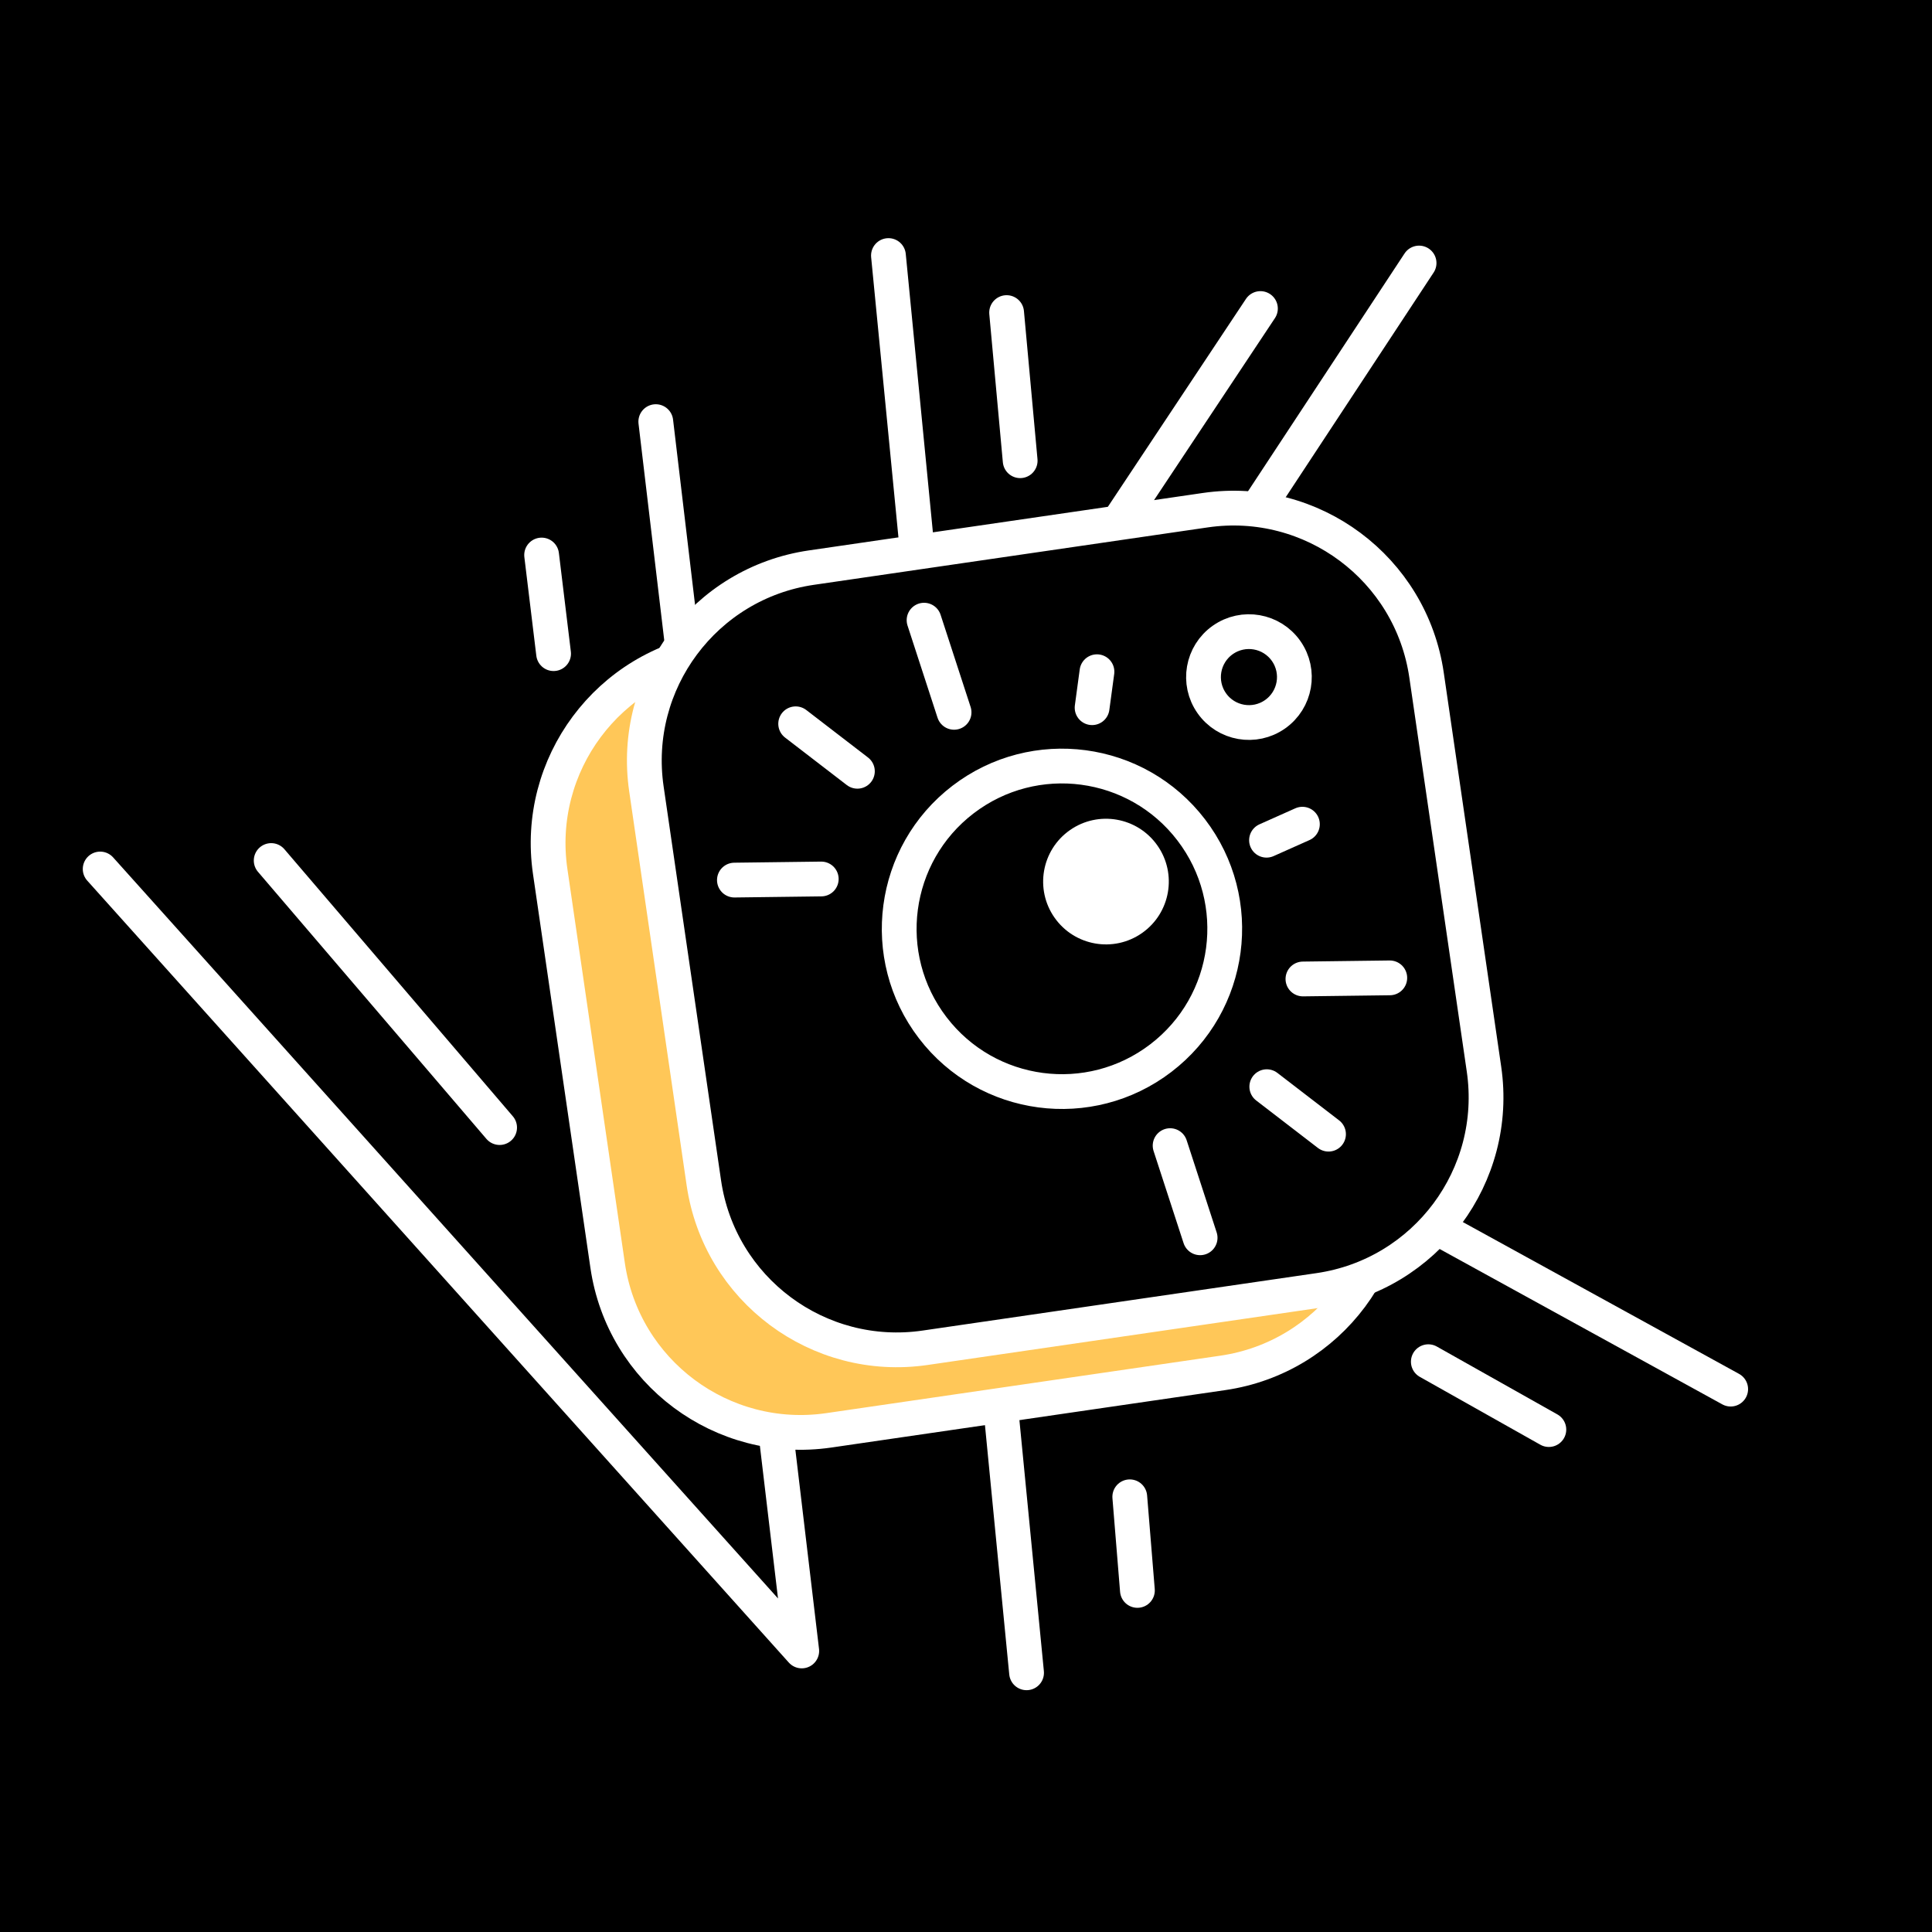
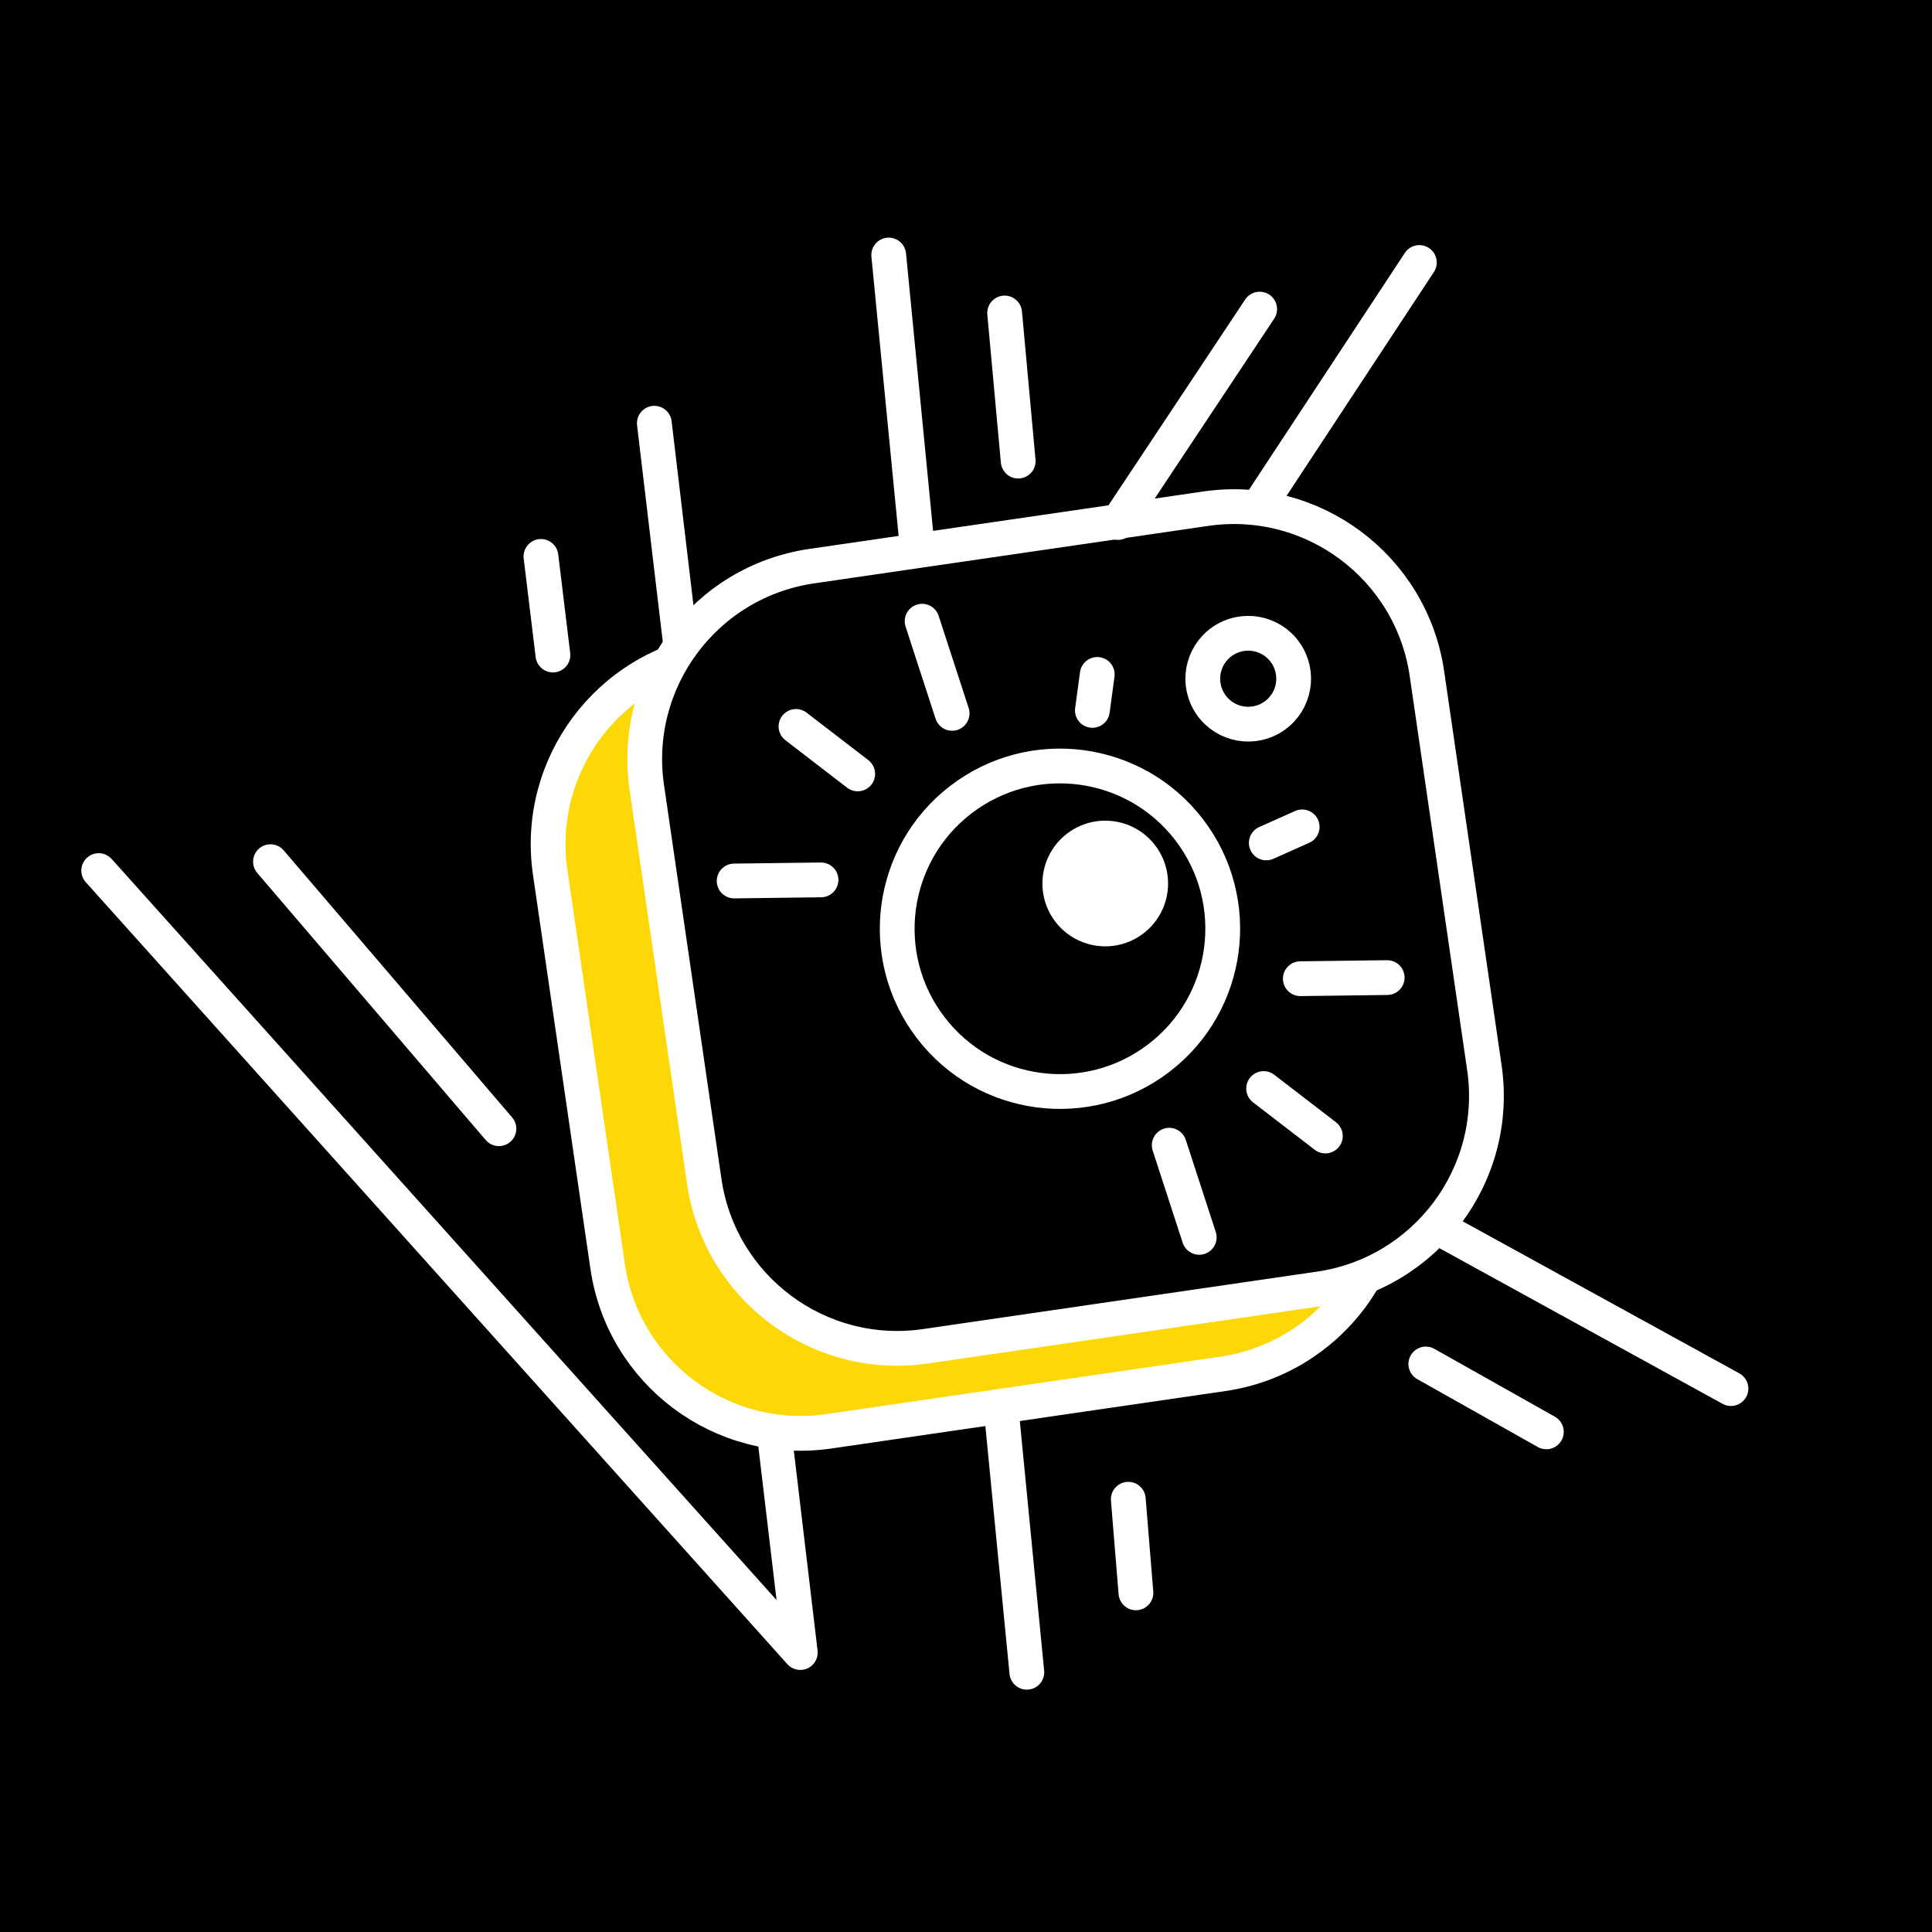
<svg xmlns="http://www.w3.org/2000/svg" width="500" height="500" viewBox="0 0 500 500" fill="none">
  <rect width="500" height="500" fill="black" />
-   <path d="M25.924 224.897L207.493 427.265L169.718 109.118" stroke="black" stroke-opacity="0.55" stroke-width="9" stroke-linecap="round" stroke-linejoin="round" />
-   <path d="M25.924 224.897L207.493 427.265L169.718 109.118" stroke="white" stroke-width="9" stroke-linecap="round" stroke-linejoin="round" />
-   <path d="M229.93 66.136L247.802 249.527M265.674 432.918L247.802 249.527M247.802 249.527L367.256 68.072M247.802 249.527L447.899 359.503" stroke="white" stroke-width="9" stroke-linecap="round" stroke-linejoin="round" />
-   <rect x="135.101" y="175.555" width="204.035" height="204.035" rx="50.5" transform="rotate(-8.2955 135.101 175.555)" fill="#FFC758" stroke="white" stroke-width="9" stroke-linejoin="round" />
-   <circle cx="298.324" cy="196.597" r="11.76" transform="rotate(54.9215 298.324 196.597)" stroke="black" stroke-width="9" />
-   <circle cx="249.967" cy="261.958" r="39.123" transform="rotate(52.5665 249.967 261.958)" stroke="black" stroke-width="15" />
-   <rect x="160.003" y="154.188" width="204.035" height="204.035" rx="50.5" transform="rotate(-8.2955 160.003 154.188)" fill="black" stroke="white" stroke-width="9" stroke-linejoin="round" />
-   <circle cx="286.226" cy="228.152" r="16.26" transform="rotate(54.9215 286.226 228.152)" fill="white" />
-   <circle cx="323.225" cy="175.23" r="11.76" transform="rotate(54.9215 323.225 175.23)" stroke="white" stroke-width="9" />
-   <path d="M359.675 253.071L337.198 253.357" stroke="white" stroke-width="9" stroke-linecap="round" />
-   <path d="M337.061 213.301L327.773 217.447" stroke="white" stroke-width="9" stroke-linecap="round" />
-   <path d="M343.819 293.521L327.844 281.234" stroke="white" stroke-width="9" stroke-linecap="round" />
-   <path d="M310.591 320.338L302.825 296.488" stroke="white" stroke-width="9" stroke-linecap="round" />
-   <path d="M190.063 227.767L212.54 227.481" stroke="white" stroke-width="9" stroke-linecap="round" />
-   <path d="M205.919 187.317L221.894 199.604" stroke="white" stroke-width="9" stroke-linecap="round" />
-   <path d="M239.147 160.5L246.913 184.351" stroke="white" stroke-width="9" stroke-linecap="round" />
-   <path d="M283.893 173.841L282.634 183.15" stroke="white" stroke-width="9" stroke-linecap="round" />
-   <circle cx="274.836" cy="240.376" r="42.123" transform="rotate(52.5665 274.836 240.376)" stroke="white" stroke-width="9" />
-   <path d="M140.171 143.641L143.267 169.163" stroke="white" stroke-width="9" stroke-linecap="round" stroke-linejoin="round" />
-   <path d="M70.183 222.704L129.299 291.816" stroke="white" stroke-width="9" stroke-linecap="round" stroke-linejoin="round" />
-   <path d="M326.199 79.85L289.518 135.072" stroke="white" stroke-width="9" stroke-linecap="round" stroke-linejoin="round" />
-   <path d="M260.512 80.896L264.019 119.233" stroke="white" stroke-width="9" stroke-linecap="round" stroke-linejoin="round" />
-   <path d="M369.649 352.408L400.843 369.972" stroke="white" stroke-width="9" stroke-linecap="round" stroke-linejoin="round" />
-   <path d="M292.384 387.371L294.361 411.599" stroke="white" stroke-width="9" stroke-linecap="round" stroke-linejoin="round" />
+   <path d="M25.547 225.308L207.116 427.676L169.342 109.529" stroke="black" stroke-opacity="0.55" stroke-width="9" stroke-linecap="round" stroke-linejoin="round" />
+   <path d="M25.547 225.308L207.116 427.676L169.342 109.529" stroke="white" stroke-width="9" stroke-linecap="round" stroke-linejoin="round" />
+   <path d="M230 66L247.872 249.391M265.744 432.781L247.872 249.391M247.872 249.391L367.327 67.936M247.872 249.391L447.969 359.366" stroke="white" stroke-width="9" stroke-linecap="round" stroke-linejoin="round" />
+   <rect x="135.102" y="175.804" width="204.035" height="204.035" rx="50.5" transform="rotate(-8.2955 135.102 175.804)" fill="#FDD706" stroke="white" stroke-width="9" stroke-linejoin="round" />
+   <circle cx="298.038" cy="196.652" r="11.76" transform="rotate(54.9215 298.038 196.652)" stroke="black" stroke-width="9" />
+   <circle cx="249.318" cy="262.361" r="39.123" transform="rotate(52.5665 249.318 262.361)" stroke="black" stroke-width="15" />
+   <rect x="160.102" y="153.804" width="204.035" height="204.035" rx="50.5" transform="rotate(-8.2955 160.102 153.804)" fill="black" stroke="white" stroke-width="9" stroke-linejoin="round" />
+   <circle cx="286.038" cy="228.652" r="16.26" transform="rotate(54.9215 286.038 228.652)" fill="white" />
+   <circle cx="323.038" cy="175.652" r="11.76" transform="rotate(54.9215 323.038 175.652)" stroke="white" stroke-width="9" />
+   <path d="M359 253L336.522 253.286" stroke="white" stroke-width="9" stroke-linecap="round" />
+   <path d="M337 214L327.712 218.146" stroke="white" stroke-width="9" stroke-linecap="round" />
+   <path d="M343 294L327.025 281.713" stroke="white" stroke-width="9" stroke-linecap="round" />
+   <path d="M310.361 320.232L302.595 296.382" stroke="white" stroke-width="9" stroke-linecap="round" />
+   <path d="M190 228L212.478 227.714" stroke="white" stroke-width="9" stroke-linecap="round" />
+   <path d="M206 188L221.975 200.287" stroke="white" stroke-width="9" stroke-linecap="round" />
+   <path d="M238.64 160.767L246.405 184.618" stroke="white" stroke-width="9" stroke-linecap="round" />
+   <path d="M283.967 174.543L282.708 183.852" stroke="white" stroke-width="9" stroke-linecap="round" />
+   <circle cx="274.318" cy="240.361" r="42.123" transform="rotate(52.5665 274.318 240.361)" stroke="white" stroke-width="9" />
+   <path d="M140 144L143.096 169.522" stroke="white" stroke-width="9" stroke-linecap="round" stroke-linejoin="round" />
+   <path d="M70 223L129.116 292.112" stroke="white" stroke-width="9" stroke-linecap="round" stroke-linejoin="round" />
+   <path d="M326 80L289.319 135.223" stroke="white" stroke-width="9" stroke-linecap="round" stroke-linejoin="round" />
+   <path d="M260 81L263.506 119.337" stroke="white" stroke-width="9" stroke-linecap="round" stroke-linejoin="round" />
+   <path d="M369 353L400.193 370.564" stroke="white" stroke-width="9" stroke-linecap="round" stroke-linejoin="round" />
+   <path d="M292 388L293.977 412.228" stroke="white" stroke-width="9" stroke-linecap="round" stroke-linejoin="round" />
</svg>
